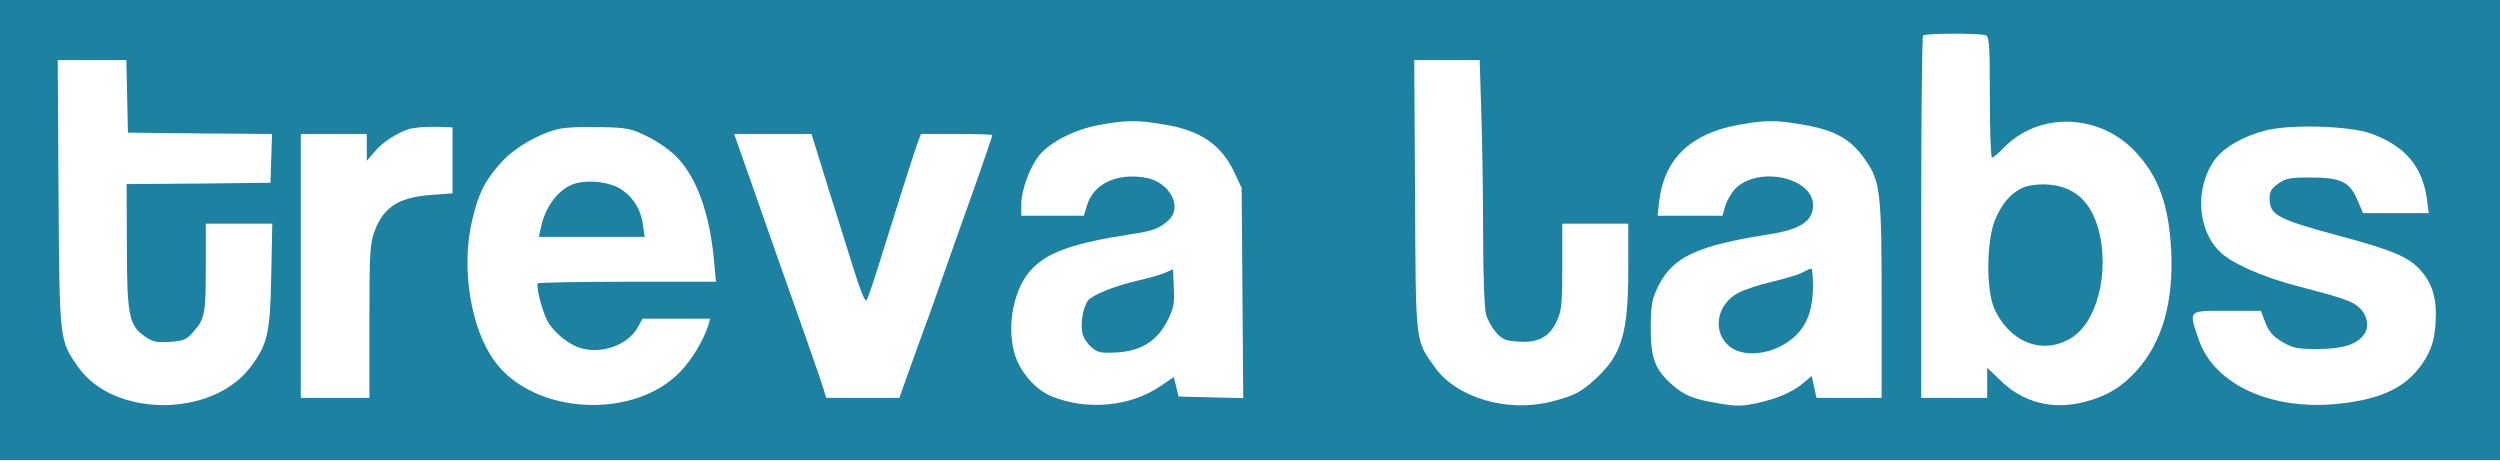
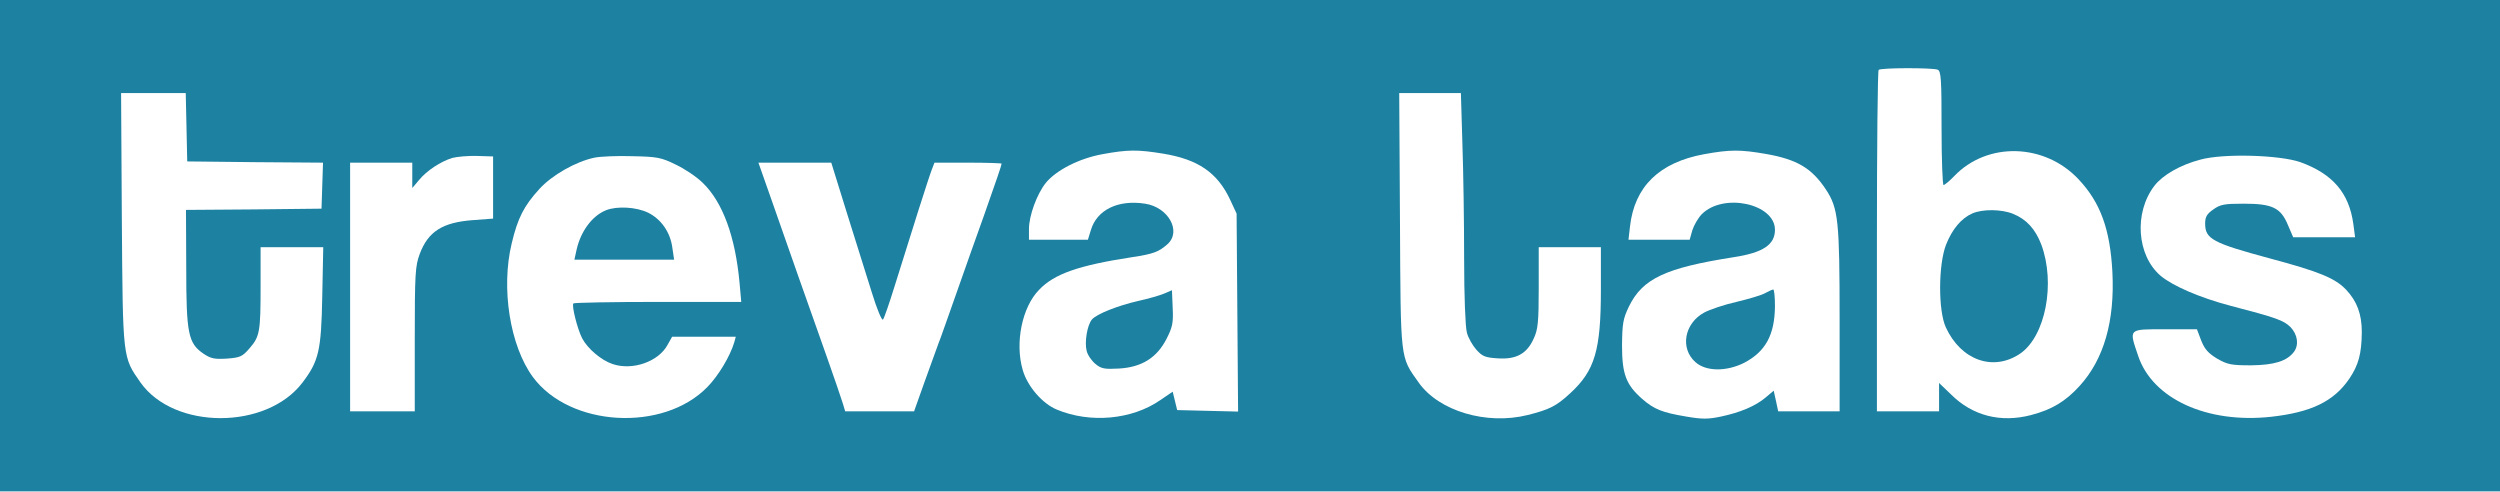
- <svg xmlns="http://www.w3.org/2000/svg" viewBox="7.473 0.212 494.26 90.951">
-   <rect x="7.473" y="0.212" width="494.26" height="90.951" style="fill: rgb(29, 129, 162);" />
-   <g transform="matrix(0.521766, 0, 0, 0.521766, 73.44093, -30.70045)" style="">
+ <svg xmlns="http://www.w3.org/2000/svg" viewBox="7.473 0.212 494.26 97.152">
+   <rect x="7.473" y="0.212" width="494.26" height="97.152" style="fill: rgb(29, 129, 162);" />
+   <g transform="matrix(0.491619, 0, 0, 0.491619, 82.81335, -21.7081)" style="">
    <path d="M 602.247 72.701 C 601.847 73.001 601.547 104.101 601.547 141.701 L 601.547 210.001 L 614.047 210.001 L 626.547 210.001 L 626.547 204.301 L 626.547 198.601 L 631.347 203.201 C 639.947 211.801 651.347 214.701 663.547 211.501 C 671.947 209.301 677.447 206.001 683.147 199.701 C 692.847 189.001 697.247 173.701 696.247 154.001 C 695.347 136.801 691.447 126.101 682.747 116.801 C 669.047 102.101 645.947 101.501 632.647 115.401 C 630.747 117.401 628.747 119.001 628.347 119.001 C 627.947 119.001 627.547 108.701 627.547 96.101 C 627.547 76.201 627.347 73.101 625.947 72.601 C 623.847 71.801 603.047 71.801 602.247 72.701 Z M 656.347 130.601 C 661.747 132.801 665.247 136.701 667.647 142.901 C 673.447 158.501 669.347 179.801 659.147 186.801 C 648.347 194.101 635.347 189.501 629.247 176.201 C 626.147 169.401 626.247 151.001 629.347 143.001 C 631.847 136.701 635.447 132.401 639.947 130.401 C 644.147 128.601 651.747 128.701 656.347 130.601 Z" style="vector-effect: non-scaling-stroke; fill-rule: nonzero; stroke-width: 0px; fill: rgb(255, 255, 255);" />
    <path d="M -104.253 132.701 C -103.853 189.201 -103.953 188.101 -96.753 198.401 C -83.253 217.501 -46.153 217.501 -31.653 198.501 C -25.053 189.801 -24.053 185.701 -23.653 163.701 L -23.253 144.001 L -35.853 144.001 L -48.453 144.001 L -48.453 159.401 C -48.453 177.901 -48.753 179.901 -52.853 184.601 C -55.753 188.001 -56.653 188.401 -62.053 188.801 C -67.053 189.101 -68.453 188.801 -71.453 186.801 C -77.553 182.601 -78.353 178.801 -78.353 152.301 L -78.453 129.001 L -51.153 128.801 L -23.953 128.501 L -23.653 119.301 L -23.353 110.001 L -50.653 109.801 L -77.953 109.501 L -78.253 95.701 L -78.553 82.001 L -91.553 82.001 L -104.553 82.001 L -104.253 132.701 Z" style="vector-effect: non-scaling-stroke; fill-rule: nonzero; stroke-width: 0px; fill: rgb(255, 255, 255);" />
    <path d="M 409.747 133.201 C 410.047 190.301 409.747 187.801 417.247 198.401 C 425.347 209.901 444.547 215.601 461.047 211.501 C 469.847 209.301 472.647 207.901 478.247 202.701 C 488.147 193.601 490.547 185.401 490.547 161.101 L 490.547 144.001 L 478.047 144.001 L 465.547 144.001 L 465.547 160.201 C 465.547 174.101 465.247 177.101 463.547 180.701 C 460.847 186.801 456.547 189.201 449.147 188.701 C 444.047 188.401 442.847 187.901 440.447 185.201 C 438.947 183.501 437.147 180.401 436.647 178.301 C 436.047 176.101 435.547 163.701 435.547 148.501 C 435.547 134.201 435.247 113.401 434.847 102.201 L 434.247 82.001 L 421.847 82.001 L 409.447 82.001 L 409.747 133.201 Z" style="vector-effect: non-scaling-stroke; fill-rule: nonzero; stroke-width: 0px; fill: rgb(255, 255, 255);" />
    <path d="M 290.047 106.601 C 280.747 108.301 271.547 113.001 267.347 118.101 C 263.747 122.601 260.547 131.301 260.547 136.701 L 260.547 141.001 L 272.347 141.001 L 284.247 141.001 L 285.447 137.101 C 287.847 129.001 296.347 124.801 307.247 126.501 C 316.547 127.901 321.947 137.501 316.347 142.701 C 312.747 145.901 310.647 146.701 302.047 148.001 C 280.547 151.301 270.747 154.701 264.647 161.101 C 257.747 168.101 254.847 182.501 258.047 193.401 C 259.947 200.001 265.947 206.901 271.747 209.301 C 285.147 214.901 301.947 213.401 313.347 205.501 L 318.347 202.101 L 319.247 205.801 L 320.147 209.501 L 332.347 209.801 L 344.647 210.101 L 344.347 170.301 L 344.047 130.501 L 341.447 124.901 C 336.347 114.001 328.547 108.701 314.647 106.401 C 304.247 104.701 300.447 104.701 290.047 106.601 Z M 315.847 180.901 C 311.947 188.501 305.847 192.301 296.647 192.801 C 291.047 193.101 289.647 192.901 287.347 191.001 C 285.847 189.801 284.147 187.401 283.747 185.701 C 282.847 182.201 283.947 175.401 285.847 173.101 C 287.647 170.901 296.247 167.501 304.547 165.601 C 308.647 164.701 313.447 163.301 315.047 162.601 L 318.047 161.301 L 318.347 168.401 C 318.647 174.501 318.247 176.201 315.847 180.901 Z" style="vector-effect: non-scaling-stroke; fill-rule: nonzero; stroke-width: 0px; fill: rgb(255, 255, 255);" />
    <path d="M 532.047 106.601 C 514.047 109.901 504.047 119.601 502.247 135.701 L 501.647 141.001 L 513.947 141.001 L 526.247 141.001 L 527.347 137.101 C 528.047 135.001 529.747 132.101 531.147 130.701 C 539.847 122.001 560.547 126.501 560.547 137.001 C 560.547 143.001 555.747 146.201 544.047 148.001 C 516.547 152.301 507.347 156.601 501.847 167.801 C 499.447 172.801 499.147 174.601 499.047 183.501 C 499.047 195.001 500.647 199.301 507.147 205.001 C 511.947 209.201 515.247 210.501 524.847 212.101 C 531.147 213.201 533.747 213.201 538.847 212.101 C 546.447 210.501 552.747 207.901 556.847 204.401 L 560.047 201.701 L 560.947 205.801 L 561.847 210.001 L 574.147 210.001 L 586.547 210.001 L 586.547 173.201 C 586.547 133.401 586.047 128.401 581.047 120.801 C 575.347 112.201 569.447 108.701 556.947 106.501 C 546.547 104.701 542.547 104.701 532.047 106.601 Z M 560.547 167.701 C 560.447 179.301 556.747 186.001 548.147 190.501 C 540.947 194.101 532.747 194.001 528.547 190.201 C 522.347 184.701 524.047 174.701 532.047 170.301 C 534.247 169.101 540.147 167.101 545.047 166.001 C 550.047 164.801 555.147 163.301 556.547 162.501 C 557.947 161.701 559.347 161.101 559.847 161.001 C 560.247 161.001 560.547 164.001 560.547 167.701 Z" style="vector-effect: non-scaling-stroke; fill-rule: nonzero; stroke-width: 0px; fill: rgb(255, 255, 255);" />
    <path d="M 28.647 108.101 C 24.047 109.501 18.347 113.201 15.247 117.001 L 12.547 120.201 L 12.547 115.101 L 12.547 110.001 L 0.047 110.001 L -12.453 110.001 L -12.453 160.001 L -12.453 210.001 L 0.547 210.001 L 13.547 210.001 L 13.547 181.001 C 13.547 154.501 13.747 151.601 15.547 146.701 C 18.947 137.701 24.647 134.001 37.047 133.101 L 45.047 132.501 L 45.047 120.001 L 45.047 107.501 L 38.547 107.301 C 34.947 107.201 30.547 107.601 28.647 108.101 Z" style="vector-effect: non-scaling-stroke; fill-rule: nonzero; stroke-width: 0px; fill: rgb(255, 255, 255);" />
    <path d="M 85.747 108.001 C 78.247 109.601 68.747 115.001 63.647 120.601 C 57.447 127.401 54.947 132.301 52.547 142.401 C 48.147 160.501 51.847 183.701 61.047 196.201 C 75.847 216.301 113.447 218.501 131.247 200.201 C 135.647 195.701 140.347 187.901 142.047 182.201 L 142.647 180.001 L 129.847 180.001 L 117.047 180.001 L 115.247 183.201 C 111.647 190.001 101.147 193.701 93.147 191.001 C 88.547 189.501 83.047 184.801 80.847 180.601 C 78.947 176.901 76.547 167.401 77.347 166.601 C 77.647 166.301 92.947 166.001 111.347 166.001 L 144.847 166.001 L 144.147 158.201 C 142.447 139.801 137.447 126.001 129.447 118.201 C 127.047 115.801 122.147 112.501 118.547 110.801 C 112.647 107.901 111.047 107.601 101.047 107.401 C 95.047 107.201 88.147 107.501 85.747 108.001 Z M 107.347 130.101 C 112.647 132.701 116.347 138.001 117.147 144.301 L 117.847 149.001 L 97.747 149.001 L 77.747 149.001 L 78.647 144.901 C 80.347 137.501 84.947 131.301 90.547 129.101 C 94.947 127.401 102.547 127.801 107.347 130.101 Z" style="vector-effect: non-scaling-stroke; fill-rule: nonzero; stroke-width: 0px; fill: rgb(255, 255, 255);" />
    <path d="M 731.547 108.801 C 723.547 110.901 716.447 115.001 713.147 119.301 C 704.847 130.101 706.047 147.301 715.647 155.501 C 720.547 159.601 731.447 164.301 743.547 167.501 C 762.347 172.401 765.047 173.401 767.847 176.101 C 770.747 179.101 771.347 183.301 769.247 186.101 C 766.447 189.801 761.347 191.401 752.047 191.501 C 744.047 191.501 742.547 191.201 738.347 188.801 C 734.747 186.601 733.347 185.001 731.947 181.501 L 730.247 177.001 L 717.447 177.001 C 702.447 177.001 702.847 176.601 706.647 187.801 C 712.447 205.001 734.347 215.001 760.047 212.201 C 776.247 210.401 785.247 206.001 791.447 197.001 C 795.247 191.401 796.447 186.901 796.547 178.201 C 796.547 170.901 794.647 165.801 790.247 161.101 C 785.847 156.501 779.747 153.901 759.547 148.501 C 736.547 142.301 733.547 140.701 733.547 134.501 C 733.547 131.801 734.247 130.601 736.847 128.801 C 739.647 126.801 741.247 126.501 749.047 126.501 C 760.547 126.501 763.947 128.101 766.847 135.101 L 768.947 140.001 L 781.347 140.001 L 793.847 140.001 L 793.147 134.701 C 791.447 122.201 784.847 114.501 771.847 109.801 C 763.547 106.901 740.847 106.201 731.547 108.801 Z" style="vector-effect: non-scaling-stroke; fill-rule: nonzero; stroke-width: 0px; fill: rgb(255, 255, 255);" />
    <path d="M 156.747 124.201 C 159.547 132.101 164.347 145.901 167.547 155.001 C 170.747 164.101 175.947 178.701 179.047 187.501 C 182.147 196.301 185.147 205.001 185.647 206.701 L 186.647 210.001 L 200.447 210.001 L 214.347 210.001 L 218.547 198.201 C 220.847 191.801 223.347 184.901 224.047 183.001 C 224.847 181.101 228.147 171.601 231.547 162.001 C 234.947 152.401 239.847 138.401 242.547 131.001 C 247.347 117.401 249.547 111.001 249.547 110.401 C 249.547 110.201 243.447 110.001 236.047 110.001 L 222.547 110.001 L 221.547 112.601 C 220.447 115.301 213.247 138.001 206.447 159.901 C 204.347 166.701 202.247 172.701 201.847 173.101 C 201.347 173.601 199.347 168.701 197.347 162.201 C 195.347 155.801 190.847 141.401 187.347 130.301 L 181.047 110.001 L 166.347 110.001 L 151.747 110.001 L 156.747 124.201 Z" style="vector-effect: non-scaling-stroke; fill-rule: nonzero; stroke-width: 0px; fill: rgb(255, 255, 255);" />
  </g>
</svg>
